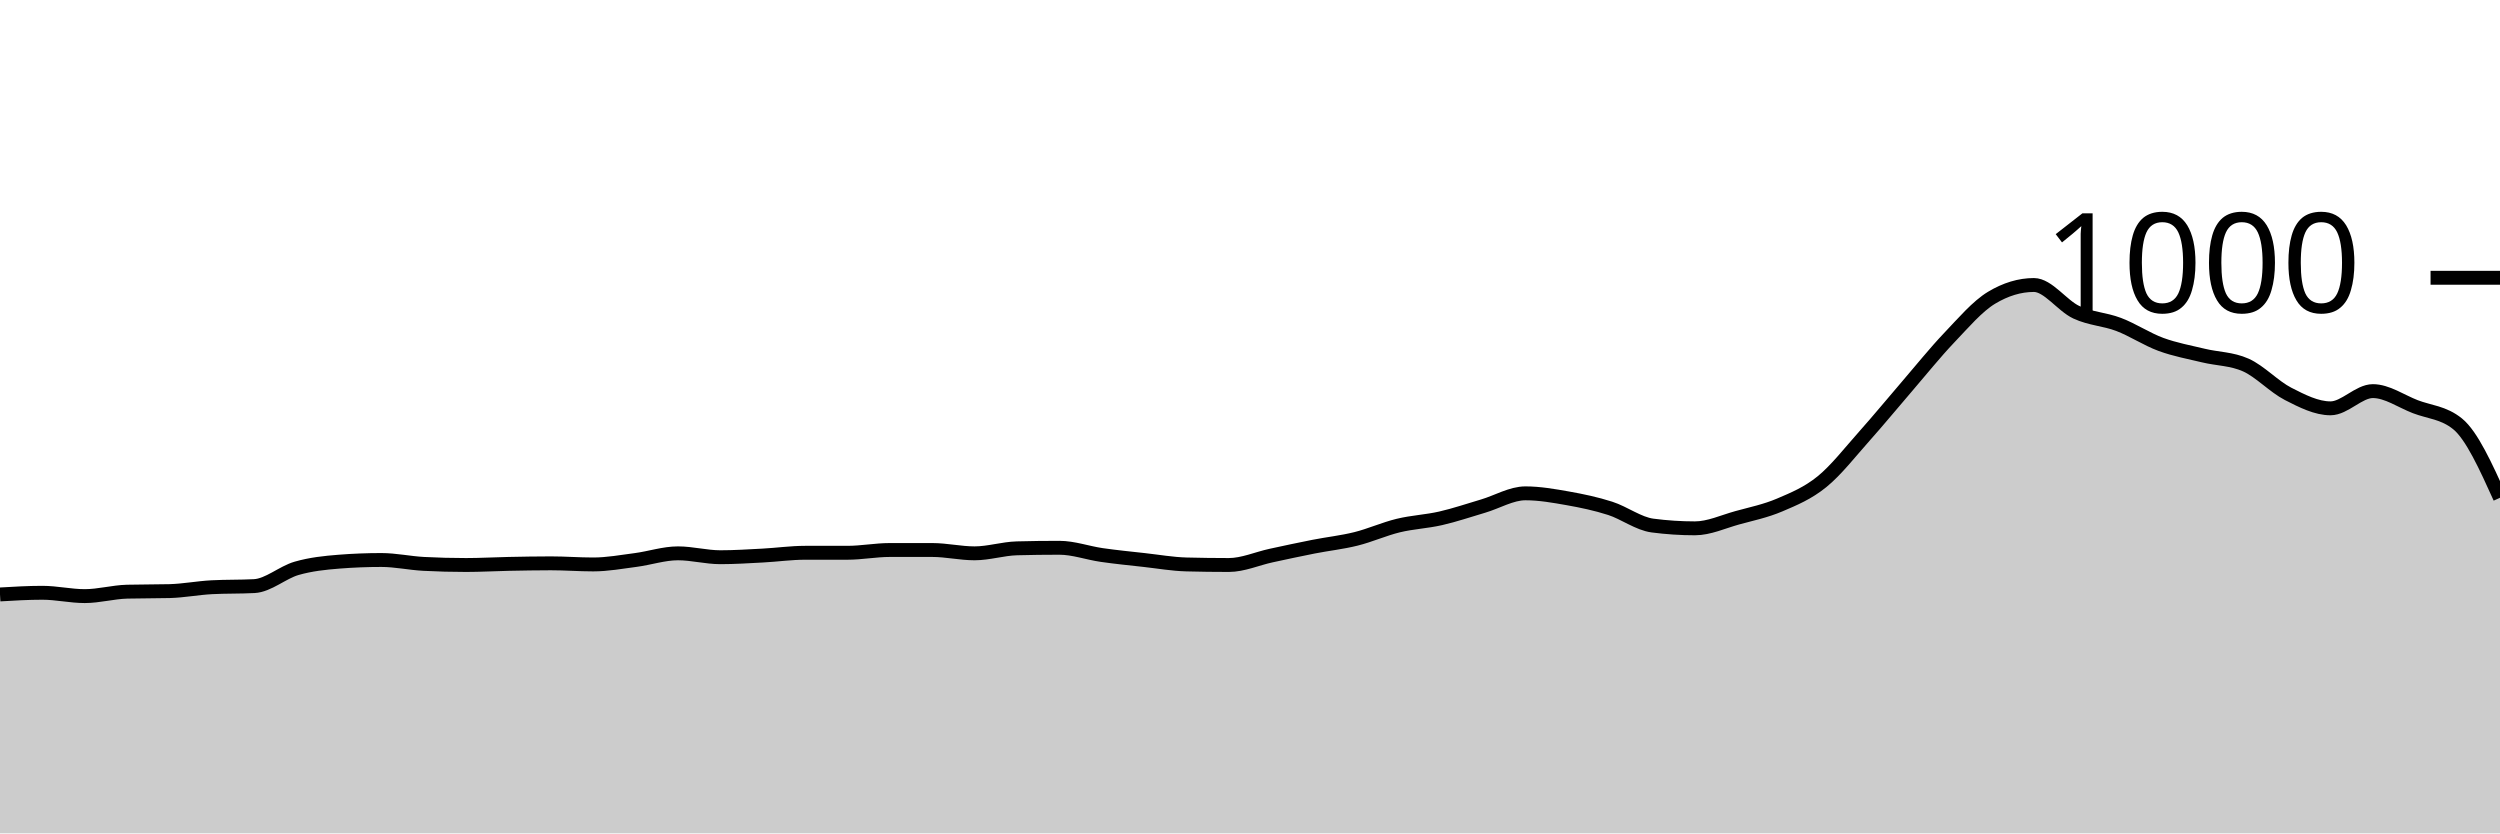
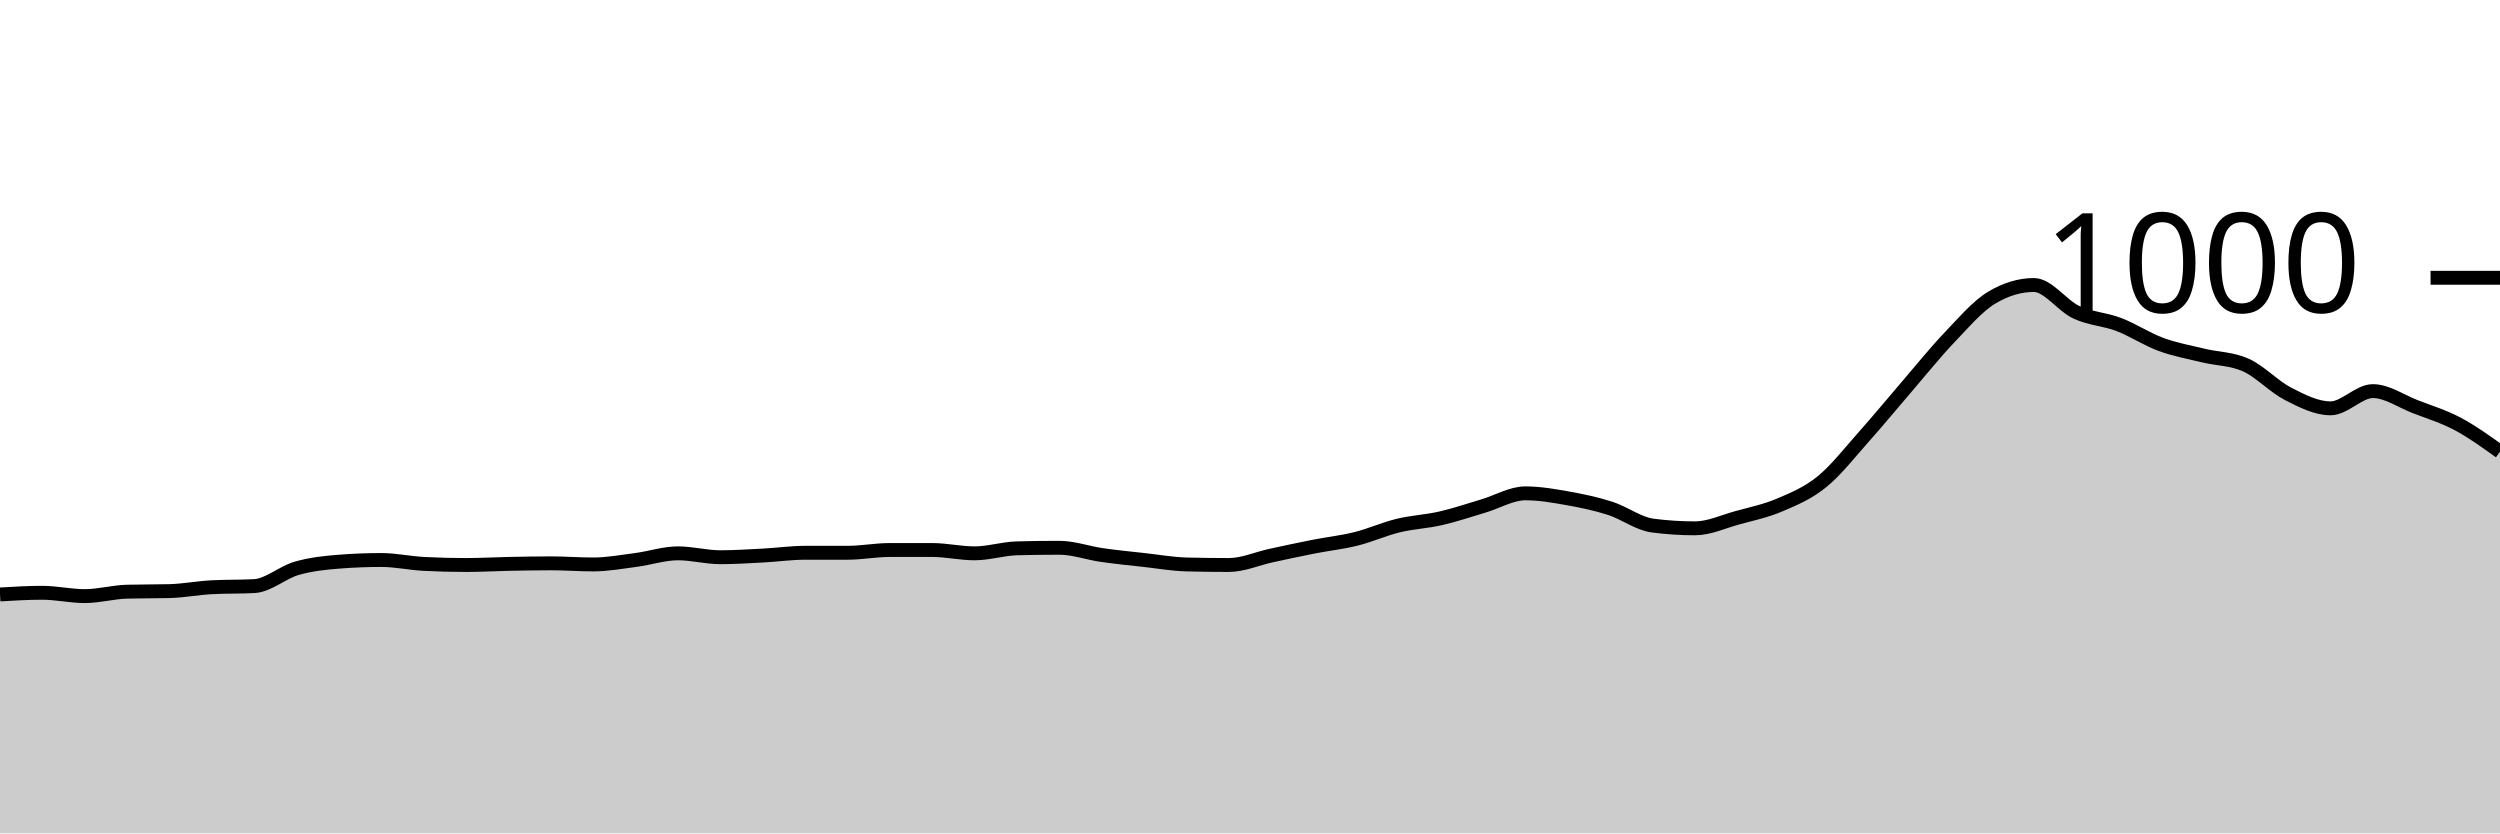
<svg xmlns="http://www.w3.org/2000/svg" viewBox="0 0 180 60">
  <g transform="translate(0,20)">
-     <path class="area" fill="rgba(0, 0, 0, 0.2)" d="M0,22.8C1.017,22.74,2.034,22.68,3.051,22.68C4.068,22.68,5.085,22.92,6.102,22.92C7.119,22.92,8.136,22.627,9.153,22.6C10.169,22.573,11.186,22.587,12.203,22.56C13.22,22.533,14.237,22.333,15.254,22.28C16.271,22.227,17.288,22.253,18.305,22.2C19.322,22.147,20.339,21.213,21.356,20.92C22.373,20.627,23.39,20.52,24.407,20.44C25.424,20.36,26.441,20.32,27.458,20.32C28.475,20.32,29.492,20.547,30.508,20.6C31.525,20.653,32.542,20.68,33.559,20.68C34.576,20.68,35.593,20.62,36.61,20.6C37.627,20.58,38.644,20.56,39.661,20.56C40.678,20.56,41.695,20.64,42.712,20.64C43.729,20.64,44.746,20.453,45.763,20.32C46.78,20.187,47.797,19.84,48.814,19.84C49.831,19.84,50.847,20.12,51.864,20.12C52.881,20.12,53.898,20.053,54.915,20C55.932,19.947,56.949,19.8,57.966,19.8C58.983,19.8,60,19.8,61.017,19.8C62.034,19.8,63.051,19.6,64.068,19.6C65.085,19.6,66.102,19.6,67.119,19.6C68.136,19.6,69.153,19.84,70.169,19.84C71.186,19.84,72.203,19.507,73.22,19.48C74.237,19.453,75.254,19.44,76.271,19.44C77.288,19.44,78.305,19.813,79.322,19.96C80.339,20.107,81.356,20.207,82.373,20.32C83.39,20.433,84.407,20.613,85.424,20.64C86.441,20.667,87.458,20.68,88.475,20.68C89.492,20.68,90.508,20.22,91.525,20C92.542,19.78,93.559,19.56,94.576,19.36C95.593,19.16,96.61,19.053,97.627,18.8C98.644,18.547,99.661,18.087,100.678,17.84C101.695,17.593,102.712,17.553,103.729,17.32C104.746,17.087,105.763,16.74,106.78,16.44C107.797,16.14,108.814,15.52,109.831,15.52C110.847,15.52,111.864,15.7,112.881,15.88C113.898,16.06,114.915,16.273,115.932,16.6C116.949,16.927,117.966,17.707,118.983,17.84C120,17.973,121.017,18.04,122.034,18.04C123.051,18.04,124.068,17.56,125.085,17.28C126.102,17,127.119,16.793,128.136,16.36C129.153,15.927,130.169,15.507,131.186,14.68C132.203,13.853,133.22,12.54,134.237,11.4C135.254,10.26,136.271,9.02,137.288,7.84C138.305,6.66,139.322,5.387,140.339,4.32C141.356,3.253,142.373,2.053,143.39,1.44C144.407,0.827,145.424,0.52,146.441,0.52C147.458,0.52,148.475,2.007,149.492,2.48C150.508,2.953,151.525,2.973,152.542,3.36C153.559,3.747,154.576,4.427,155.593,4.8C156.61,5.173,157.627,5.353,158.644,5.6C159.661,5.847,160.678,5.827,161.695,6.28C162.712,6.733,163.729,7.84,164.746,8.36C165.763,8.88,166.78,9.4,167.797,9.4C168.814,9.4,169.831,8.16,170.847,8.16C171.864,8.16,172.881,8.887,173.898,9.28C174.915,9.673,175.932,9.693,176.949,10.52C177.966,11.347,178.983,13.593,180,15.84L180,40C178.983,40,177.966,40,176.949,40C175.932,40,174.915,40,173.898,40C172.881,40,171.864,40,170.847,40C169.831,40,168.814,40,167.797,40C166.78,40,165.763,40,164.746,40C163.729,40,162.712,40,161.695,40C160.678,40,159.661,40,158.644,40C157.627,40,156.61,40,155.593,40C154.576,40,153.559,40,152.542,40C151.525,40,150.508,40,149.492,40C148.475,40,147.458,40,146.441,40C145.424,40,144.407,40,143.39,40C142.373,40,141.356,40,140.339,40C139.322,40,138.305,40,137.288,40C136.271,40,135.254,40,134.237,40C133.22,40,132.203,40,131.186,40C130.169,40,129.153,40,128.136,40C127.119,40,126.102,40,125.085,40C124.068,40,123.051,40,122.034,40C121.017,40,120,40,118.983,40C117.966,40,116.949,40,115.932,40C114.915,40,113.898,40,112.881,40C111.864,40,110.847,40,109.831,40C108.814,40,107.797,40,106.78,40C105.763,40,104.746,40,103.729,40C102.712,40,101.695,40,100.678,40C99.661,40,98.644,40,97.627,40C96.61,40,95.593,40,94.576,40C93.559,40,92.542,40,91.525,40C90.508,40,89.492,40,88.475,40C87.458,40,86.441,40,85.424,40C84.407,40,83.39,40,82.373,40C81.356,40,80.339,40,79.322,40C78.305,40,77.288,40,76.271,40C75.254,40,74.237,40,73.22,40C72.203,40,71.186,40,70.169,40C69.153,40,68.136,40,67.119,40C66.102,40,65.085,40,64.068,40C63.051,40,62.034,40,61.017,40C60,40,58.983,40,57.966,40C56.949,40,55.932,40,54.915,40C53.898,40,52.881,40,51.864,40C50.847,40,49.831,40,48.814,40C47.797,40,46.78,40,45.763,40C44.746,40,43.729,40,42.712,40C41.695,40,40.678,40,39.661,40C38.644,40,37.627,40,36.61,40C35.593,40,34.576,40,33.559,40C32.542,40,31.525,40,30.508,40C29.492,40,28.475,40,27.458,40C26.441,40,25.424,40,24.407,40C23.39,40,22.373,40,21.356,40C20.339,40,19.322,40,18.305,40C17.288,40,16.271,40,15.254,40C14.237,40,13.22,40,12.203,40C11.186,40,10.169,40,9.153,40C8.136,40,7.119,40,6.102,40C5.085,40,4.068,40,3.051,40C2.034,40,1.017,40,0,40Z" />
-     <path class="line" stroke="black" fill="none" d="M0,22.8C1.017,22.74,2.034,22.68,3.051,22.68C4.068,22.68,5.085,22.92,6.102,22.92C7.119,22.92,8.136,22.627,9.153,22.6C10.169,22.573,11.186,22.587,12.203,22.56C13.22,22.533,14.237,22.333,15.254,22.28C16.271,22.227,17.288,22.253,18.305,22.2C19.322,22.147,20.339,21.213,21.356,20.92C22.373,20.627,23.39,20.52,24.407,20.44C25.424,20.36,26.441,20.32,27.458,20.32C28.475,20.32,29.492,20.547,30.508,20.6C31.525,20.653,32.542,20.68,33.559,20.68C34.576,20.68,35.593,20.62,36.61,20.6C37.627,20.58,38.644,20.56,39.661,20.56C40.678,20.56,41.695,20.64,42.712,20.64C43.729,20.64,44.746,20.453,45.763,20.32C46.78,20.187,47.797,19.84,48.814,19.84C49.831,19.84,50.847,20.12,51.864,20.12C52.881,20.12,53.898,20.053,54.915,20C55.932,19.947,56.949,19.8,57.966,19.8C58.983,19.8,60,19.8,61.017,19.8C62.034,19.8,63.051,19.6,64.068,19.6C65.085,19.6,66.102,19.6,67.119,19.6C68.136,19.6,69.153,19.84,70.169,19.84C71.186,19.84,72.203,19.507,73.22,19.48C74.237,19.453,75.254,19.44,76.271,19.44C77.288,19.44,78.305,19.813,79.322,19.96C80.339,20.107,81.356,20.207,82.373,20.32C83.39,20.433,84.407,20.613,85.424,20.64C86.441,20.667,87.458,20.68,88.475,20.68C89.492,20.68,90.508,20.22,91.525,20C92.542,19.78,93.559,19.56,94.576,19.36C95.593,19.16,96.61,19.053,97.627,18.8C98.644,18.547,99.661,18.087,100.678,17.84C101.695,17.593,102.712,17.553,103.729,17.32C104.746,17.087,105.763,16.74,106.78,16.44C107.797,16.14,108.814,15.52,109.831,15.52C110.847,15.52,111.864,15.7,112.881,15.88C113.898,16.06,114.915,16.273,115.932,16.6C116.949,16.927,117.966,17.707,118.983,17.84C120,17.973,121.017,18.04,122.034,18.04C123.051,18.04,124.068,17.56,125.085,17.28C126.102,17,127.119,16.793,128.136,16.36C129.153,15.927,130.169,15.507,131.186,14.68C132.203,13.853,133.22,12.54,134.237,11.4C135.254,10.26,136.271,9.02,137.288,7.84C138.305,6.66,139.322,5.387,140.339,4.32C141.356,3.253,142.373,2.053,143.39,1.44C144.407,0.827,145.424,0.52,146.441,0.52C147.458,0.52,148.475,2.007,149.492,2.48C150.508,2.953,151.525,2.973,152.542,3.36C153.559,3.747,154.576,4.427,155.593,4.8C156.61,5.173,157.627,5.353,158.644,5.6C159.661,5.847,160.678,5.827,161.695,6.28C162.712,6.733,163.729,7.84,164.746,8.36C165.763,8.88,166.78,9.4,167.797,9.4C168.814,9.4,169.831,8.16,170.847,8.16C171.864,8.16,172.881,8.887,173.898,9.28C174.915,9.673,175.932,9.693,176.949,10.52C177.966,11.347,178.983,13.593,180,15.84" />
+     <path class="area" fill="rgba(0, 0, 0, 0.2)" d="M0,22.8C1.017,22.74,2.034,22.68,3.051,22.68C4.068,22.68,5.085,22.92,6.102,22.92C7.119,22.92,8.136,22.627,9.153,22.6C10.169,22.573,11.186,22.587,12.203,22.56C13.22,22.533,14.237,22.333,15.254,22.28C16.271,22.227,17.288,22.253,18.305,22.2C19.322,22.147,20.339,21.213,21.356,20.92C22.373,20.627,23.39,20.52,24.407,20.44C25.424,20.36,26.441,20.32,27.458,20.32C28.475,20.32,29.492,20.547,30.508,20.6C31.525,20.653,32.542,20.68,33.559,20.68C34.576,20.68,35.593,20.62,36.61,20.6C37.627,20.58,38.644,20.56,39.661,20.56C40.678,20.56,41.695,20.64,42.712,20.64C43.729,20.64,44.746,20.453,45.763,20.32C46.78,20.187,47.797,19.84,48.814,19.84C49.831,19.84,50.847,20.12,51.864,20.12C52.881,20.12,53.898,20.053,54.915,20C55.932,19.947,56.949,19.8,57.966,19.8C58.983,19.8,60,19.8,61.017,19.8C62.034,19.8,63.051,19.6,64.068,19.6C65.085,19.6,66.102,19.6,67.119,19.6C68.136,19.6,69.153,19.84,70.169,19.84C71.186,19.84,72.203,19.507,73.22,19.48C74.237,19.453,75.254,19.44,76.271,19.44C77.288,19.44,78.305,19.813,79.322,19.96C80.339,20.107,81.356,20.207,82.373,20.32C83.39,20.433,84.407,20.613,85.424,20.64C86.441,20.667,87.458,20.68,88.475,20.68C89.492,20.68,90.508,20.22,91.525,20C92.542,19.78,93.559,19.56,94.576,19.36C95.593,19.16,96.61,19.053,97.627,18.8C98.644,18.547,99.661,18.087,100.678,17.84C101.695,17.593,102.712,17.553,103.729,17.32C104.746,17.087,105.763,16.74,106.78,16.44C107.797,16.14,108.814,15.52,109.831,15.52C110.847,15.52,111.864,15.7,112.881,15.88C113.898,16.06,114.915,16.273,115.932,16.6C116.949,16.927,117.966,17.707,118.983,17.84C120,17.973,121.017,18.04,122.034,18.04C123.051,18.04,124.068,17.56,125.085,17.28C126.102,17,127.119,16.793,128.136,16.36C129.153,15.927,130.169,15.507,131.186,14.68C132.203,13.853,133.22,12.54,134.237,11.4C135.254,10.26,136.271,9.02,137.288,7.84C138.305,6.66,139.322,5.387,140.339,4.32C141.356,3.253,142.373,2.053,143.39,1.44C144.407,0.827,145.424,0.52,146.441,0.52C147.458,0.52,148.475,2.007,149.492,2.48C150.508,2.953,151.525,2.973,152.542,3.36C153.559,3.747,154.576,4.427,155.593,4.8C156.61,5.173,157.627,5.353,158.644,5.6C159.661,5.847,160.678,5.827,161.695,6.28C162.712,6.733,163.729,7.84,164.746,8.36C165.763,8.88,166.78,9.4,167.797,9.4C168.814,9.4,169.831,8.16,170.847,8.16C171.864,8.16,172.881,8.887,173.898,9.28C174.915,9.673,175.932,9.98,176.949,10.52C177.966,11.06,178.983,11.79,180,12.52L180,40C178.983,40,177.966,40,176.949,40C175.932,40,174.915,40,173.898,40C172.881,40,171.864,40,170.847,40C169.831,40,168.814,40,167.797,40C166.78,40,165.763,40,164.746,40C163.729,40,162.712,40,161.695,40C160.678,40,159.661,40,158.644,40C157.627,40,156.61,40,155.593,40C154.576,40,153.559,40,152.542,40C151.525,40,150.508,40,149.492,40C148.475,40,147.458,40,146.441,40C145.424,40,144.407,40,143.39,40C142.373,40,141.356,40,140.339,40C139.322,40,138.305,40,137.288,40C136.271,40,135.254,40,134.237,40C133.22,40,132.203,40,131.186,40C130.169,40,129.153,40,128.136,40C127.119,40,126.102,40,125.085,40C124.068,40,123.051,40,122.034,40C121.017,40,120,40,118.983,40C117.966,40,116.949,40,115.932,40C114.915,40,113.898,40,112.881,40C111.864,40,110.847,40,109.831,40C108.814,40,107.797,40,106.78,40C105.763,40,104.746,40,103.729,40C102.712,40,101.695,40,100.678,40C99.661,40,98.644,40,97.627,40C96.61,40,95.593,40,94.576,40C93.559,40,92.542,40,91.525,40C90.508,40,89.492,40,88.475,40C87.458,40,86.441,40,85.424,40C84.407,40,83.39,40,82.373,40C81.356,40,80.339,40,79.322,40C78.305,40,77.288,40,76.271,40C75.254,40,74.237,40,73.22,40C72.203,40,71.186,40,70.169,40C69.153,40,68.136,40,67.119,40C66.102,40,65.085,40,64.068,40C63.051,40,62.034,40,61.017,40C60,40,58.983,40,57.966,40C56.949,40,55.932,40,54.915,40C53.898,40,52.881,40,51.864,40C50.847,40,49.831,40,48.814,40C47.797,40,46.78,40,45.763,40C44.746,40,43.729,40,42.712,40C41.695,40,40.678,40,39.661,40C38.644,40,37.627,40,36.61,40C35.593,40,34.576,40,33.559,40C32.542,40,31.525,40,30.508,40C29.492,40,28.475,40,27.458,40C26.441,40,25.424,40,24.407,40C23.39,40,22.373,40,21.356,40C20.339,40,19.322,40,18.305,40C17.288,40,16.271,40,15.254,40C14.237,40,13.22,40,12.203,40C11.186,40,10.169,40,9.153,40C8.136,40,7.119,40,6.102,40C5.085,40,4.068,40,3.051,40C2.034,40,1.017,40,0,40Z" />
+     <path class="line" stroke="black" fill="none" d="M0,22.8C1.017,22.74,2.034,22.68,3.051,22.68C4.068,22.68,5.085,22.92,6.102,22.92C7.119,22.92,8.136,22.627,9.153,22.6C10.169,22.573,11.186,22.587,12.203,22.56C13.22,22.533,14.237,22.333,15.254,22.28C16.271,22.227,17.288,22.253,18.305,22.2C19.322,22.147,20.339,21.213,21.356,20.92C22.373,20.627,23.39,20.52,24.407,20.44C25.424,20.36,26.441,20.32,27.458,20.32C28.475,20.32,29.492,20.547,30.508,20.6C31.525,20.653,32.542,20.68,33.559,20.68C34.576,20.68,35.593,20.62,36.61,20.6C37.627,20.58,38.644,20.56,39.661,20.56C40.678,20.56,41.695,20.64,42.712,20.64C43.729,20.64,44.746,20.453,45.763,20.32C46.78,20.187,47.797,19.84,48.814,19.84C49.831,19.84,50.847,20.12,51.864,20.12C52.881,20.12,53.898,20.053,54.915,20C55.932,19.947,56.949,19.8,57.966,19.8C58.983,19.8,60,19.8,61.017,19.8C62.034,19.8,63.051,19.6,64.068,19.6C65.085,19.6,66.102,19.6,67.119,19.6C68.136,19.6,69.153,19.84,70.169,19.84C71.186,19.84,72.203,19.507,73.22,19.48C74.237,19.453,75.254,19.44,76.271,19.44C77.288,19.44,78.305,19.813,79.322,19.96C80.339,20.107,81.356,20.207,82.373,20.32C83.39,20.433,84.407,20.613,85.424,20.64C86.441,20.667,87.458,20.68,88.475,20.68C89.492,20.68,90.508,20.22,91.525,20C92.542,19.78,93.559,19.56,94.576,19.36C95.593,19.16,96.61,19.053,97.627,18.8C98.644,18.547,99.661,18.087,100.678,17.84C101.695,17.593,102.712,17.553,103.729,17.32C104.746,17.087,105.763,16.74,106.78,16.44C107.797,16.14,108.814,15.52,109.831,15.52C110.847,15.52,111.864,15.7,112.881,15.88C113.898,16.06,114.915,16.273,115.932,16.6C116.949,16.927,117.966,17.707,118.983,17.84C120,17.973,121.017,18.04,122.034,18.04C123.051,18.04,124.068,17.56,125.085,17.28C126.102,17,127.119,16.793,128.136,16.36C129.153,15.927,130.169,15.507,131.186,14.68C132.203,13.853,133.22,12.54,134.237,11.4C135.254,10.26,136.271,9.02,137.288,7.84C138.305,6.66,139.322,5.387,140.339,4.32C141.356,3.253,142.373,2.053,143.39,1.44C144.407,0.827,145.424,0.52,146.441,0.52C147.458,0.52,148.475,2.007,149.492,2.48C150.508,2.953,151.525,2.973,152.542,3.36C153.559,3.747,154.576,4.427,155.593,4.8C156.61,5.173,157.627,5.353,158.644,5.6C159.661,5.847,160.678,5.827,161.695,6.28C162.712,6.733,163.729,7.84,164.746,8.36C165.763,8.88,166.78,9.4,167.797,9.4C168.814,9.4,169.831,8.16,170.847,8.16C171.864,8.16,172.881,8.887,173.898,9.28C174.915,9.673,175.932,9.98,176.949,10.52C177.966,11.06,178.983,11.79,180,12.52" />
    <path class="axis-ceiling" stroke-width="1" stroke="black" fill="none" d="M175,0L180,0" />
    <text class="axis-ceiling-label" font-family="sans-serif" text-anchor="end" font-size="10px" x="170" y="2.5">1000</text>
  </g>
</svg>
